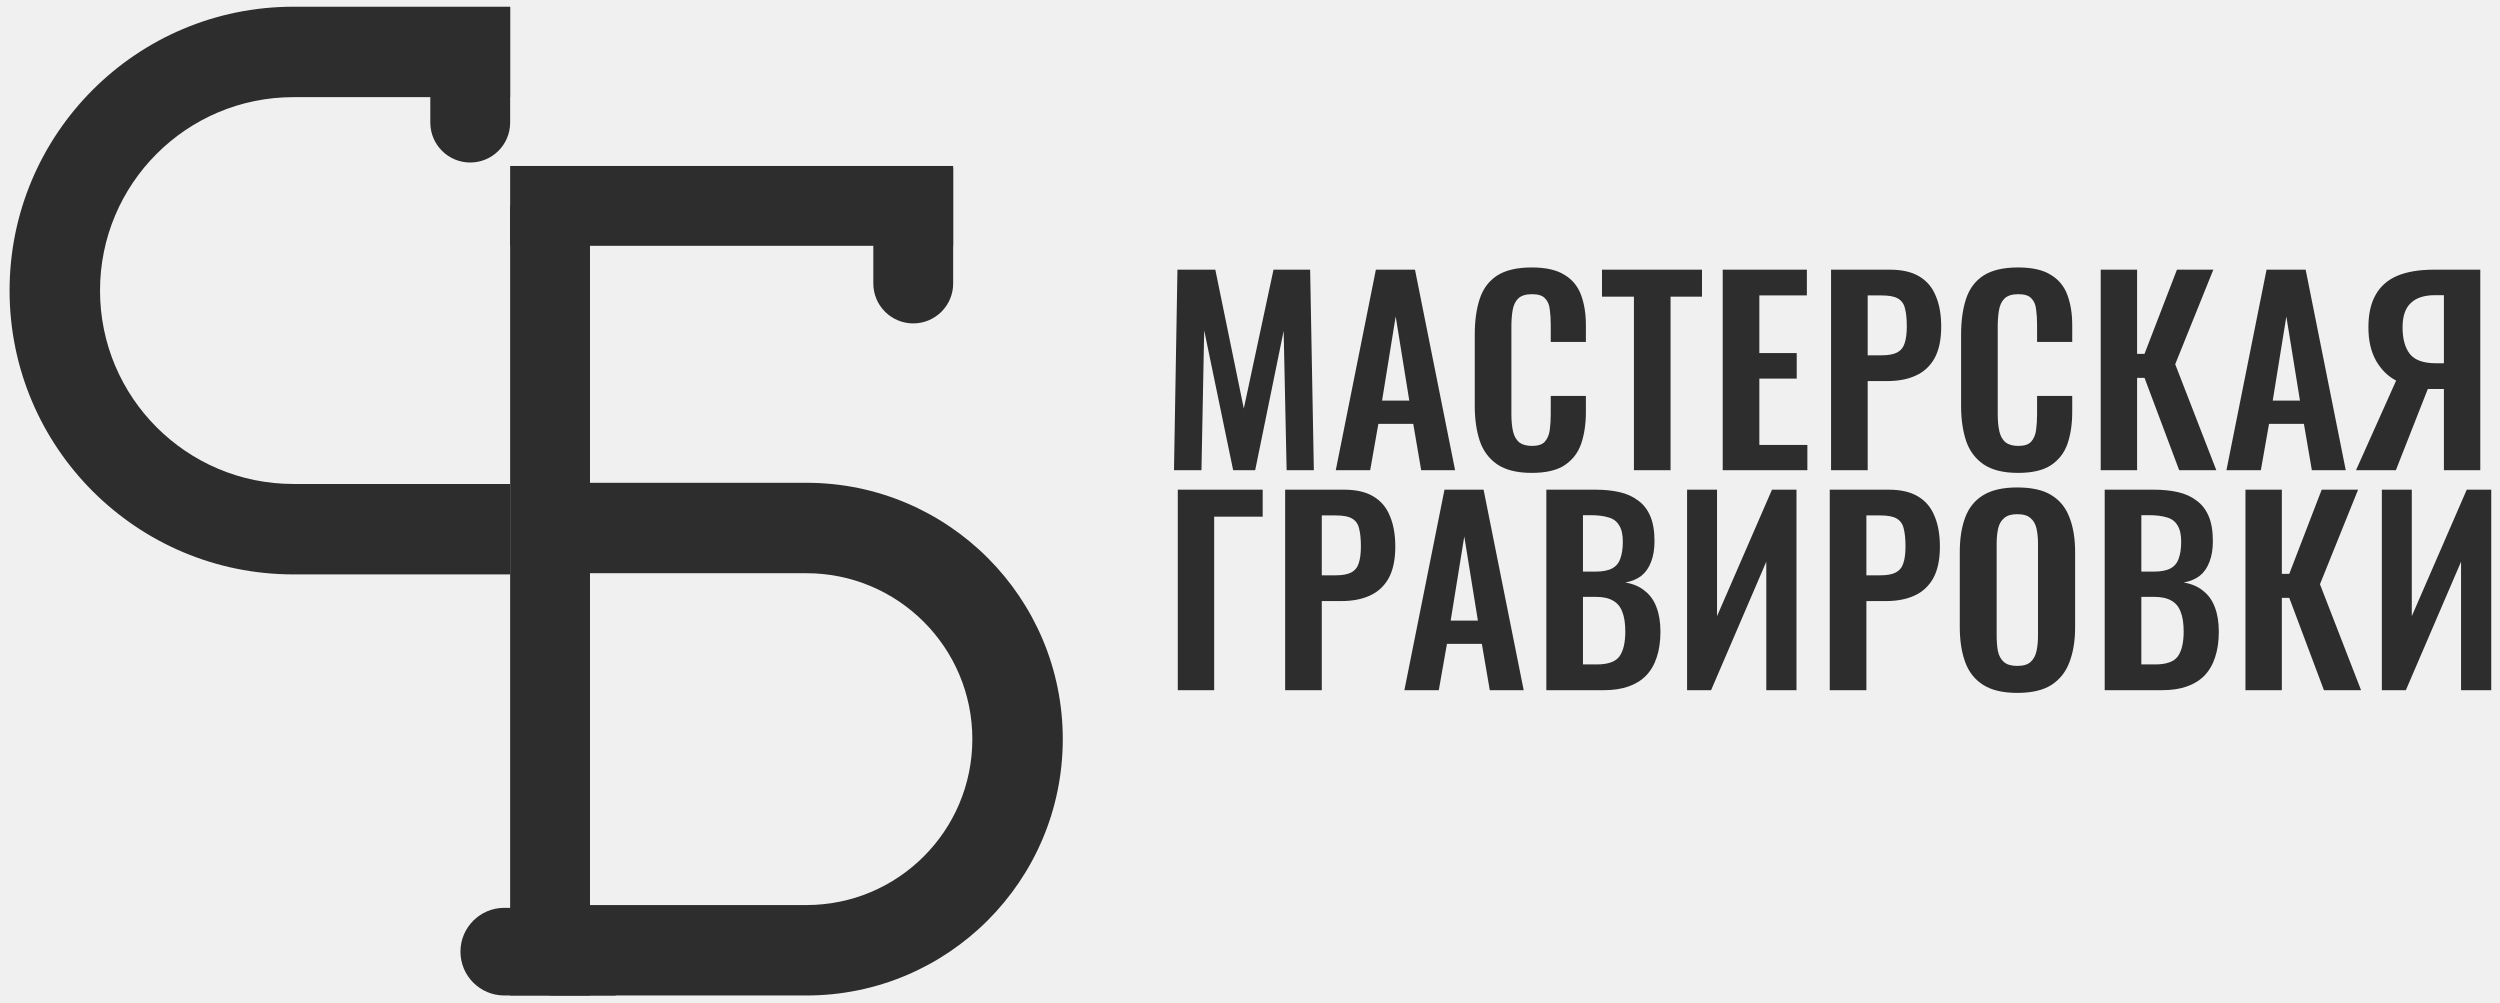
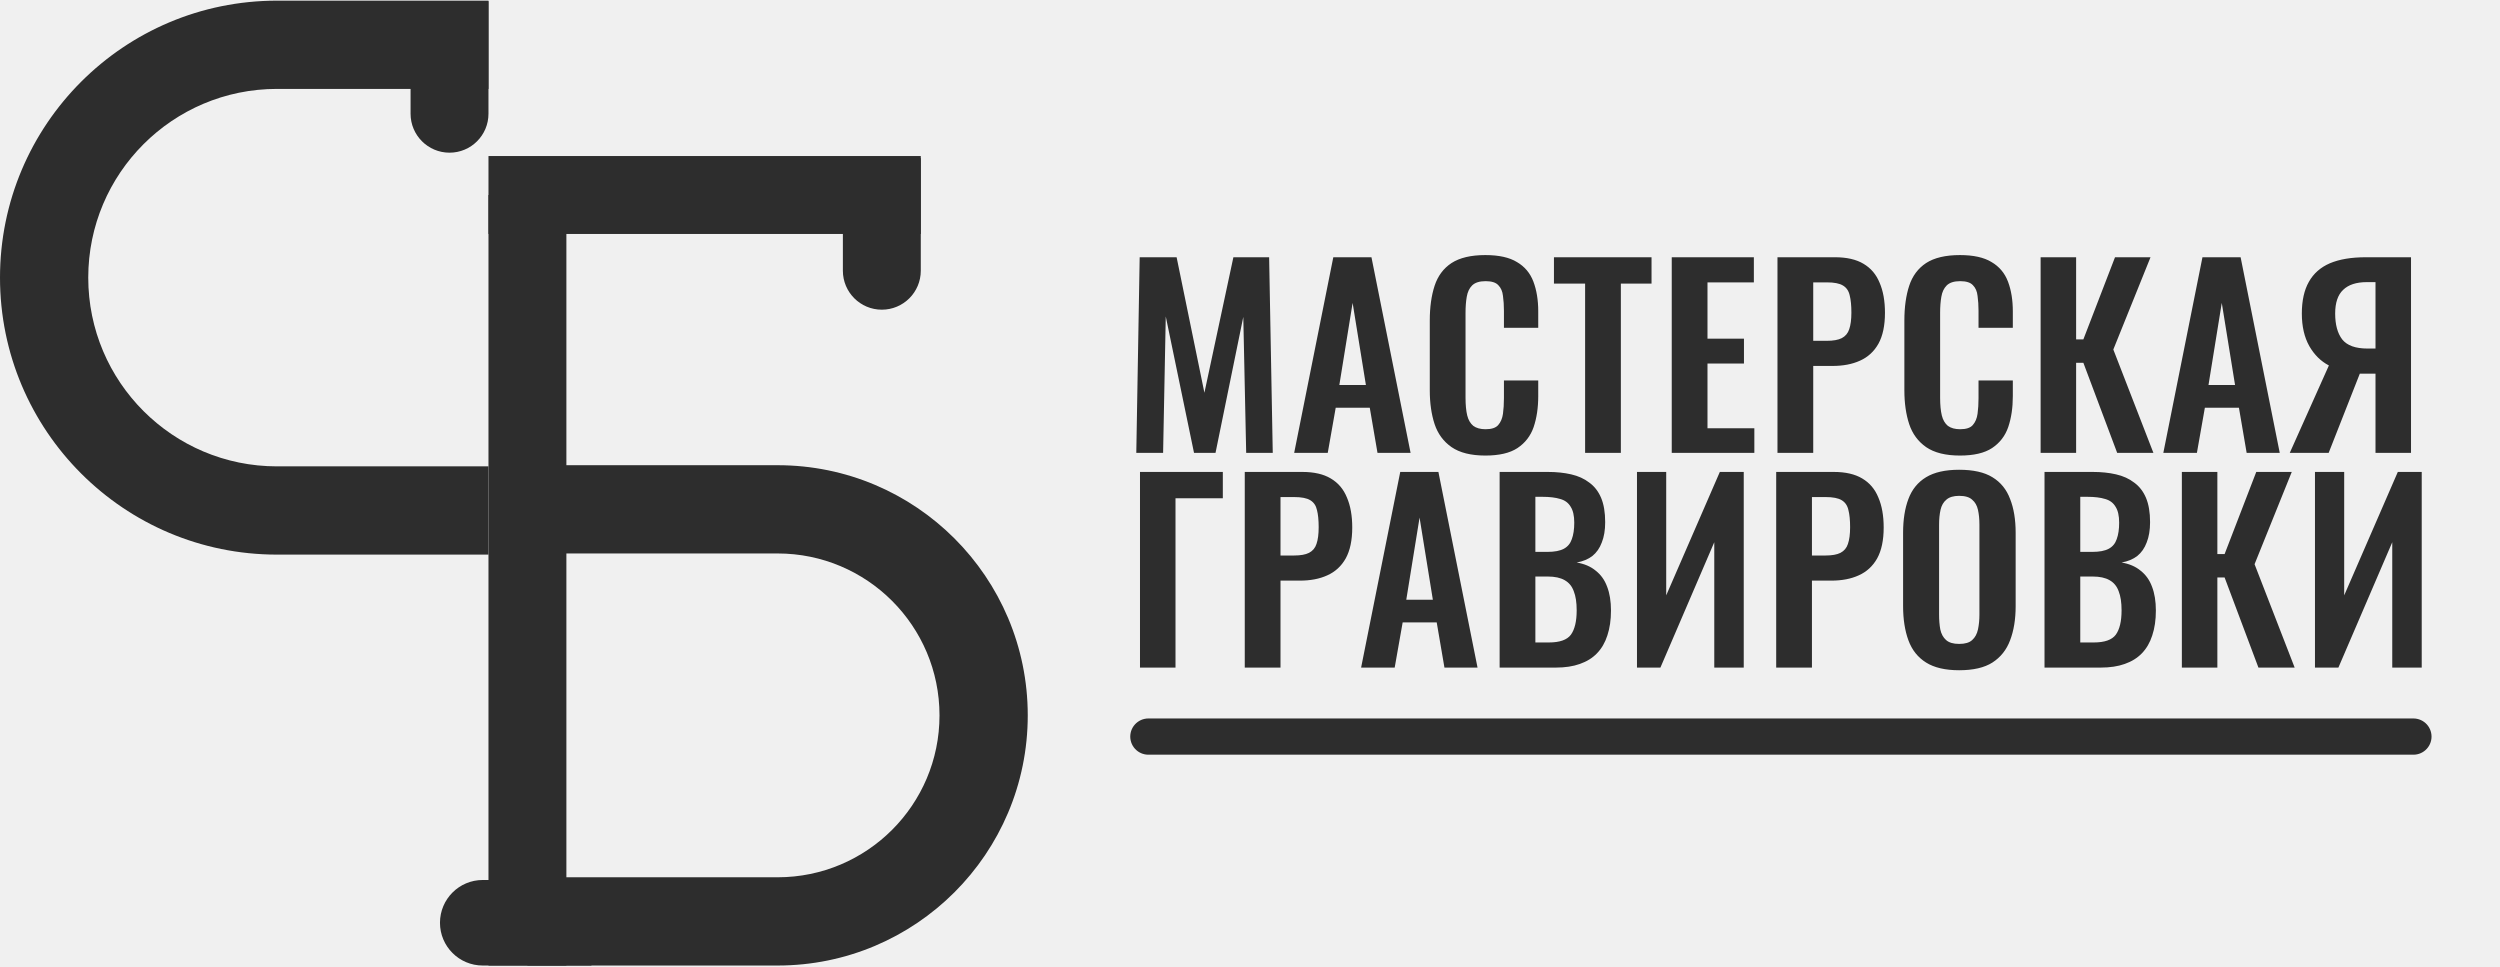
- <svg xmlns="http://www.w3.org/2000/svg" width="202" height="81" viewBox="0 0 202 81" fill="none">
-   <g clip-path="url(#clip0_701_962)">
-     <path d="M94.858 37.99L95.138 21.79H98.198L100.499 33.01L102.899 21.79H105.859L106.159 37.99H103.959L103.719 26.73L101.419 37.99H99.638L97.298 26.69L97.078 37.99H94.858ZM107.931 37.99L111.171 21.79H114.331L117.571 37.99H114.831L114.191 34.25H111.371L110.711 37.99H107.931ZM111.671 32.37H113.871L112.771 25.57L111.671 32.37ZM123.76 38.21C122.574 38.21 121.64 37.976 120.96 37.51C120.294 37.043 119.827 36.41 119.56 35.61C119.294 34.796 119.16 33.863 119.16 32.81V27.03C119.16 25.923 119.294 24.963 119.56 24.15C119.827 23.336 120.294 22.71 120.96 22.27C121.64 21.83 122.574 21.61 123.76 21.61C124.88 21.61 125.754 21.803 126.38 22.19C127.02 22.563 127.474 23.103 127.74 23.81C128.007 24.516 128.14 25.336 128.14 26.27V27.63H125.3V26.23C125.3 25.776 125.274 25.363 125.22 24.99C125.18 24.616 125.054 24.323 124.84 24.11C124.64 23.883 124.287 23.77 123.78 23.77C123.274 23.77 122.9 23.89 122.66 24.13C122.434 24.356 122.287 24.67 122.22 25.07C122.154 25.456 122.12 25.896 122.12 26.39V33.43C122.12 34.016 122.167 34.503 122.26 34.89C122.354 35.263 122.52 35.55 122.76 35.75C123.014 35.936 123.354 36.03 123.78 36.03C124.274 36.03 124.62 35.916 124.82 35.69C125.034 35.45 125.167 35.136 125.22 34.75C125.274 34.363 125.3 33.93 125.3 33.45V31.99H128.14V33.29C128.14 34.25 128.014 35.103 127.76 35.85C127.507 36.583 127.06 37.163 126.42 37.59C125.794 38.003 124.907 38.21 123.76 38.21ZM132.021 37.99V23.97H129.441V21.79H137.521V23.97H134.981V37.99H132.021ZM139.195 37.99V21.79H145.995V23.87H142.155V28.53H145.175V30.59H142.155V35.95H146.035V37.99H139.195ZM147.949 37.99V21.79H152.709C153.683 21.79 154.469 21.97 155.069 22.33C155.683 22.69 156.129 23.216 156.409 23.91C156.703 24.59 156.849 25.416 156.849 26.39C156.849 27.443 156.669 28.296 156.309 28.95C155.949 29.59 155.443 30.056 154.789 30.35C154.149 30.643 153.389 30.79 152.509 30.79H150.909V37.99H147.949ZM150.909 28.71H152.029C152.563 28.71 152.976 28.636 153.269 28.49C153.576 28.33 153.783 28.083 153.889 27.75C154.009 27.403 154.069 26.943 154.069 26.37C154.069 25.783 154.023 25.31 153.929 24.95C153.849 24.576 153.663 24.303 153.369 24.13C153.089 23.956 152.643 23.87 152.029 23.87H150.909V28.71ZM163.056 38.21C161.87 38.21 160.936 37.976 160.256 37.51C159.59 37.043 159.123 36.41 158.856 35.61C158.59 34.796 158.456 33.863 158.456 32.81V27.03C158.456 25.923 158.59 24.963 158.856 24.15C159.123 23.336 159.59 22.71 160.256 22.27C160.936 21.83 161.87 21.61 163.056 21.61C164.176 21.61 165.05 21.803 165.676 22.19C166.316 22.563 166.77 23.103 167.036 23.81C167.303 24.516 167.436 25.336 167.436 26.27V27.63H164.596V26.23C164.596 25.776 164.57 25.363 164.516 24.99C164.476 24.616 164.35 24.323 164.136 24.11C163.936 23.883 163.583 23.77 163.076 23.77C162.57 23.77 162.196 23.89 161.956 24.13C161.73 24.356 161.583 24.67 161.516 25.07C161.45 25.456 161.416 25.896 161.416 26.39V33.43C161.416 34.016 161.463 34.503 161.556 34.89C161.65 35.263 161.816 35.55 162.056 35.75C162.31 35.936 162.65 36.03 163.076 36.03C163.57 36.03 163.916 35.916 164.116 35.69C164.33 35.45 164.463 35.136 164.516 34.75C164.57 34.363 164.596 33.93 164.596 33.45V31.99H167.436V33.29C167.436 34.25 167.31 35.103 167.056 35.85C166.803 36.583 166.356 37.163 165.716 37.59C165.09 38.003 164.203 38.21 163.056 38.21ZM169.737 37.99V21.79H172.677V28.59H173.277L175.897 21.79H178.837L175.757 29.43L179.077 37.99H176.077L173.277 30.53H172.677V37.99H169.737ZM179.897 37.99L183.137 21.79H186.297L189.537 37.99H186.797L186.157 34.25H183.337L182.677 37.99H179.897ZM183.637 32.37H185.837L184.737 25.57L183.637 32.37ZM190.367 37.99L193.607 30.75C192.94 30.403 192.4 29.87 191.987 29.15C191.573 28.416 191.367 27.516 191.367 26.45C191.367 25.383 191.56 24.51 191.947 23.83C192.333 23.136 192.913 22.623 193.687 22.29C194.473 21.956 195.467 21.79 196.667 21.79H200.407V37.99H197.467V31.43H196.527C196.5 31.43 196.44 31.43 196.347 31.43C196.253 31.43 196.193 31.43 196.167 31.43L193.587 37.99H190.367ZM196.807 29.35H197.467V23.85H196.747C195.88 23.85 195.227 24.063 194.787 24.49C194.347 24.903 194.127 25.556 194.127 26.45C194.127 27.37 194.32 28.083 194.707 28.59C195.107 29.096 195.807 29.35 196.807 29.35Z" fill="#2D2D2D" />
-     <path d="M95.165 55.766V39.566H102.025V41.746H98.105V55.766H95.165ZM103.84 55.766V39.566H108.6C109.574 39.566 110.36 39.746 110.96 40.106C111.574 40.466 112.02 40.992 112.3 41.686C112.594 42.366 112.74 43.192 112.74 44.166C112.74 45.219 112.56 46.072 112.2 46.726C111.84 47.366 111.334 47.832 110.68 48.126C110.04 48.419 109.28 48.566 108.4 48.566H106.8V55.766H103.84ZM106.8 46.486H107.92C108.454 46.486 108.867 46.412 109.16 46.266C109.467 46.106 109.674 45.859 109.78 45.526C109.9 45.179 109.96 44.719 109.96 44.146C109.96 43.559 109.914 43.086 109.82 42.726C109.74 42.352 109.554 42.079 109.26 41.906C108.98 41.732 108.534 41.646 107.92 41.646H106.8V46.486ZM113.474 55.766L116.714 39.566H119.874L123.114 55.766H120.374L119.734 52.026H116.914L116.254 55.766H113.474ZM117.214 50.146H119.414L118.314 43.346L117.214 50.146ZM124.944 55.766V39.566H128.924C129.644 39.566 130.29 39.632 130.864 39.766C131.45 39.899 131.95 40.126 132.364 40.446C132.79 40.752 133.117 41.172 133.344 41.706C133.57 42.239 133.684 42.912 133.684 43.726C133.684 44.379 133.59 44.939 133.404 45.406C133.23 45.872 132.97 46.246 132.624 46.526C132.277 46.792 131.844 46.972 131.324 47.066C131.964 47.172 132.49 47.399 132.904 47.746C133.33 48.079 133.644 48.519 133.844 49.066C134.057 49.612 134.164 50.272 134.164 51.046C134.164 51.819 134.064 52.506 133.864 53.106C133.677 53.692 133.39 54.186 133.004 54.586C132.63 54.972 132.157 55.266 131.584 55.466C131.024 55.666 130.364 55.766 129.604 55.766H124.944ZM127.904 53.686H129.024C129.917 53.686 130.524 53.472 130.844 53.046C131.164 52.606 131.324 51.932 131.324 51.026C131.324 50.372 131.244 49.846 131.084 49.446C130.937 49.032 130.684 48.726 130.324 48.526C129.977 48.326 129.51 48.226 128.924 48.226H127.904V53.686ZM127.904 46.186H128.904C129.49 46.186 129.944 46.099 130.264 45.926C130.584 45.752 130.804 45.486 130.924 45.126C131.057 44.766 131.124 44.312 131.124 43.766C131.124 43.192 131.024 42.752 130.824 42.446C130.637 42.126 130.35 41.912 129.964 41.806C129.577 41.686 129.084 41.626 128.484 41.626H127.904V46.186ZM136.316 55.766V39.566H138.736V49.786L143.176 39.566H145.156V55.766H142.716V45.386L138.256 55.766H136.316ZM147.844 55.766V39.566H152.604C153.577 39.566 154.364 39.746 154.964 40.106C155.577 40.466 156.024 40.992 156.304 41.686C156.597 42.366 156.744 43.192 156.744 44.166C156.744 45.219 156.564 46.072 156.204 46.726C155.844 47.366 155.337 47.832 154.684 48.126C154.044 48.419 153.284 48.566 152.404 48.566H150.804V55.766H147.844ZM150.804 46.486H151.924C152.457 46.486 152.87 46.412 153.164 46.266C153.47 46.106 153.677 45.859 153.784 45.526C153.904 45.179 153.964 44.719 153.964 44.146C153.964 43.559 153.917 43.086 153.824 42.726C153.744 42.352 153.557 42.079 153.264 41.906C152.984 41.732 152.537 41.646 151.924 41.646H150.804V46.486ZM162.99 55.986C161.844 55.986 160.93 55.772 160.25 55.346C159.57 54.919 159.084 54.306 158.79 53.506C158.497 52.706 158.35 51.759 158.35 50.666V44.606C158.35 43.512 158.497 42.579 158.79 41.806C159.084 41.019 159.57 40.419 160.25 40.006C160.93 39.592 161.844 39.386 162.99 39.386C164.164 39.386 165.084 39.592 165.75 40.006C166.43 40.419 166.917 41.019 167.21 41.806C167.517 42.579 167.67 43.512 167.67 44.606V50.686C167.67 51.766 167.517 52.706 167.21 53.506C166.917 54.292 166.43 54.906 165.75 55.346C165.084 55.772 164.164 55.986 162.99 55.986ZM162.99 53.806C163.484 53.806 163.844 53.699 164.07 53.486C164.31 53.272 164.47 52.979 164.55 52.606C164.63 52.232 164.67 51.826 164.67 51.386V43.926C164.67 43.472 164.63 43.066 164.55 42.706C164.47 42.346 164.31 42.066 164.07 41.866C163.844 41.652 163.484 41.546 162.99 41.546C162.524 41.546 162.17 41.652 161.93 41.866C161.69 42.066 161.53 42.346 161.45 42.706C161.37 43.066 161.33 43.472 161.33 43.926V51.386C161.33 51.826 161.364 52.232 161.43 52.606C161.51 52.979 161.67 53.272 161.91 53.486C162.15 53.699 162.51 53.806 162.99 53.806ZM170.06 55.766V39.566H174.04C174.76 39.566 175.407 39.632 175.98 39.766C176.567 39.899 177.067 40.126 177.48 40.446C177.907 40.752 178.233 41.172 178.46 41.706C178.687 42.239 178.8 42.912 178.8 43.726C178.8 44.379 178.707 44.939 178.52 45.406C178.347 45.872 178.087 46.246 177.74 46.526C177.393 46.792 176.96 46.972 176.44 47.066C177.08 47.172 177.607 47.399 178.02 47.746C178.447 48.079 178.76 48.519 178.96 49.066C179.173 49.612 179.28 50.272 179.28 51.046C179.28 51.819 179.18 52.506 178.98 53.106C178.793 53.692 178.507 54.186 178.12 54.586C177.747 54.972 177.273 55.266 176.7 55.466C176.14 55.666 175.48 55.766 174.72 55.766H170.06ZM173.02 53.686H174.14C175.033 53.686 175.64 53.472 175.96 53.046C176.28 52.606 176.44 51.932 176.44 51.026C176.44 50.372 176.36 49.846 176.2 49.446C176.053 49.032 175.8 48.726 175.44 48.526C175.093 48.326 174.627 48.226 174.04 48.226H173.02V53.686ZM173.02 46.186H174.02C174.607 46.186 175.06 46.099 175.38 45.926C175.7 45.752 175.92 45.486 176.04 45.126C176.173 44.766 176.24 44.312 176.24 43.766C176.24 43.192 176.14 42.752 175.94 42.446C175.753 42.126 175.467 41.912 175.08 41.806C174.693 41.686 174.2 41.626 173.6 41.626H173.02V46.186ZM181.433 55.766V39.566H184.373V46.366H184.973L187.593 39.566H190.533L187.453 47.206L190.773 55.766H187.773L184.973 48.306H184.373V55.766H181.433ZM192.453 55.766V39.566H194.873V49.786L199.313 39.566H201.293V55.766H198.853V45.386L194.393 55.766H192.453Z" fill="#2D2D2D" />
-     <path d="M41.22 80.435V16.635H47.671V80.435H41.22Z" fill="#2D2D2D" />
-     <path d="M77.015 19.861H41.22V13.41H77.015V19.861Z" fill="#2D2D2D" />
-     <path d="M73.79 26.131C72.008 26.131 70.564 24.687 70.564 22.905V13.591H77.016V22.905C77.016 24.687 75.572 26.131 73.79 26.131Z" fill="#2D2D2D" />
-     <path d="M37.205 76.894C37.205 74.938 38.791 73.353 40.746 73.353H49.745V80.435H40.746C38.791 80.435 37.205 78.85 37.205 76.894Z" fill="#2D2D2D" />
-     <path d="M37.994 13.131C36.213 13.131 34.769 11.687 34.769 9.906V0.591H41.22V9.906C41.22 11.687 39.776 13.131 37.994 13.131Z" fill="#2D2D2D" />
-     <path d="M41.22 0.543H23.709C11.042 0.543 0.774 10.811 0.774 23.477C0.774 36.144 11.042 46.412 23.709 46.412H41.22V39.105H23.709C15.078 39.105 8.082 32.108 8.082 23.477C8.082 14.847 15.078 7.85 23.709 7.85H41.22V0.543Z" fill="#2D2D2D" />
-     <path d="M44.445 80.435H65.159C76.598 80.435 85.872 71.162 85.872 59.722C85.872 48.282 76.598 39.009 65.159 39.009H44.445V46.316H65.159C72.563 46.316 78.565 52.318 78.565 59.722C78.565 67.126 72.563 73.128 65.159 73.128H44.445V80.435Z" fill="#2D2D2D" />
-   </g>
-   <defs>
-     <clipPath id="clip0_701_962">
-       <rect width="202" height="81" fill="white" />
-     </clipPath>
-   </defs>
+ <svg xmlns="http://www.w3.org/2000/svg" width="207" height="80" viewBox="0 0 207 80" fill="none">
+   <path d="M95.085 60.989H199.831" stroke="#2D2D2D" stroke-width="3" stroke-linecap="round" />
+   <path d="M94.085 37.5L94.365 21.3H97.424L99.725 32.52L102.124 21.3H105.084L105.384 37.5H103.184L102.944 26.24L100.644 37.5H98.865L96.525 26.2L96.305 37.5H94.085ZM107.157 37.5L110.397 21.3H113.557L116.797 37.5H114.057L113.417 33.76H110.597L109.937 37.5H107.157ZM110.897 31.88H113.097L111.997 25.08L110.897 31.88ZM122.986 37.72C121.799 37.72 120.866 37.487 120.186 37.02C119.519 36.554 119.053 35.92 118.786 35.12C118.519 34.307 118.386 33.374 118.386 32.32V26.54C118.386 25.434 118.519 24.474 118.786 23.66C119.053 22.847 119.519 22.22 120.186 21.78C120.866 21.34 121.799 21.12 122.986 21.12C124.106 21.12 124.979 21.314 125.606 21.7C126.246 22.074 126.699 22.614 126.966 23.32C127.233 24.027 127.366 24.847 127.366 25.78V27.14H124.526V25.74C124.526 25.287 124.499 24.874 124.446 24.5C124.406 24.127 124.279 23.834 124.066 23.62C123.866 23.394 123.513 23.28 123.006 23.28C122.499 23.28 122.126 23.4 121.886 23.64C121.659 23.867 121.513 24.18 121.446 24.58C121.379 24.967 121.346 25.407 121.346 25.9V32.94C121.346 33.527 121.393 34.014 121.486 34.4C121.579 34.774 121.746 35.06 121.986 35.26C122.239 35.447 122.579 35.54 123.006 35.54C123.499 35.54 123.846 35.427 124.046 35.2C124.259 34.96 124.393 34.647 124.446 34.26C124.499 33.874 124.526 33.44 124.526 32.96V31.5H127.366V32.8C127.366 33.76 127.239 34.614 126.986 35.36C126.733 36.094 126.286 36.674 125.646 37.1C125.019 37.514 124.133 37.72 122.986 37.72ZM131.247 37.5V23.48H128.667V21.3H136.747V23.48H134.207V37.5H131.247ZM138.42 37.5V21.3H145.22V23.38H141.38V28.04H144.4V30.1H141.38V35.46H145.26V37.5H138.42ZM147.175 37.5V21.3H151.935C152.908 21.3 153.695 21.48 154.295 21.84C154.908 22.2 155.355 22.727 155.635 23.42C155.928 24.1 156.075 24.927 156.075 25.9C156.075 26.954 155.895 27.807 155.535 28.46C155.175 29.1 154.668 29.567 154.015 29.86C153.375 30.154 152.615 30.3 151.735 30.3H150.135V37.5H147.175ZM150.135 28.22H151.255C151.788 28.22 152.202 28.147 152.495 28C152.802 27.84 153.008 27.594 153.115 27.26C153.235 26.914 153.295 26.454 153.295 25.88C153.295 25.294 153.248 24.82 153.155 24.46C153.075 24.087 152.888 23.814 152.595 23.64C152.315 23.467 151.868 23.38 151.255 23.38H150.135V28.22ZM162.282 37.72C161.095 37.72 160.162 37.487 159.482 37.02C158.815 36.554 158.349 35.92 158.082 35.12C157.815 34.307 157.682 33.374 157.682 32.32V26.54C157.682 25.434 157.815 24.474 158.082 23.66C158.349 22.847 158.815 22.22 159.482 21.78C160.162 21.34 161.095 21.12 162.282 21.12C163.402 21.12 164.275 21.314 164.902 21.7C165.542 22.074 165.995 22.614 166.262 23.32C166.529 24.027 166.662 24.847 166.662 25.78V27.14H163.822V25.74C163.822 25.287 163.795 24.874 163.742 24.5C163.702 24.127 163.575 23.834 163.362 23.62C163.162 23.394 162.809 23.28 162.302 23.28C161.795 23.28 161.422 23.4 161.182 23.64C160.955 23.867 160.809 24.18 160.742 24.58C160.675 24.967 160.642 25.407 160.642 25.9V32.94C160.642 33.527 160.689 34.014 160.782 34.4C160.875 34.774 161.042 35.06 161.282 35.26C161.535 35.447 161.875 35.54 162.302 35.54C162.795 35.54 163.142 35.427 163.342 35.2C163.555 34.96 163.689 34.647 163.742 34.26C163.795 33.874 163.822 33.44 163.822 32.96V31.5H166.662V32.8C166.662 33.76 166.535 34.614 166.282 35.36C166.029 36.094 165.582 36.674 164.942 37.1C164.315 37.514 163.429 37.72 162.282 37.72ZM168.963 37.5V21.3H171.903V28.1H172.503L175.123 21.3H178.063L174.983 28.94L178.303 37.5H175.303L172.503 30.04H171.903V37.5H168.963ZM179.123 37.5L182.363 21.3H185.523L188.763 37.5H186.023L185.383 33.76H182.563L181.903 37.5H179.123ZM182.863 31.88H185.063L183.963 25.08L182.863 31.88ZM189.592 37.5L192.832 30.26C192.166 29.914 191.626 29.38 191.212 28.66C190.799 27.927 190.592 27.027 190.592 25.96C190.592 24.894 190.786 24.02 191.172 23.34C191.559 22.647 192.139 22.134 192.912 21.8C193.699 21.467 194.692 21.3 195.892 21.3H199.632V37.5H196.692V30.94H195.752C195.726 30.94 195.666 30.94 195.572 30.94C195.479 30.94 195.419 30.94 195.392 30.94L192.812 37.5H189.592ZM196.032 28.86H196.692V23.36H195.972C195.106 23.36 194.452 23.574 194.012 24C193.572 24.414 193.352 25.067 193.352 25.96C193.352 26.88 193.546 27.594 193.932 28.1C194.332 28.607 195.032 28.86 196.032 28.86Z" fill="#2D2D2D" />
+   <path d="M94.391 55.276V39.076H101.25V41.256H97.331V55.276H94.391ZM103.066 55.276V39.076H107.826C108.799 39.076 109.586 39.256 110.186 39.616C110.799 39.976 111.246 40.503 111.526 41.196C111.819 41.876 111.966 42.703 111.966 43.676C111.966 44.73 111.786 45.583 111.426 46.236C111.066 46.876 110.559 47.343 109.906 47.636C109.266 47.93 108.506 48.076 107.626 48.076H106.026V55.276H103.066ZM106.026 45.996H107.146C107.679 45.996 108.093 45.923 108.386 45.776C108.693 45.616 108.899 45.37 109.006 45.036C109.126 44.69 109.186 44.23 109.186 43.656C109.186 43.07 109.139 42.596 109.046 42.236C108.966 41.863 108.779 41.59 108.486 41.416C108.206 41.243 107.759 41.156 107.146 41.156H106.026V45.996ZM112.7 55.276L115.94 39.076H119.1L122.34 55.276H119.6L118.96 51.536H116.14L115.48 55.276H112.7ZM116.44 49.656H118.64L117.54 42.856L116.44 49.656ZM124.169 55.276V39.076H128.149C128.869 39.076 129.516 39.143 130.089 39.276C130.676 39.41 131.176 39.636 131.589 39.956C132.016 40.263 132.342 40.683 132.569 41.216C132.796 41.75 132.909 42.423 132.909 43.236C132.909 43.89 132.816 44.45 132.629 44.916C132.456 45.383 132.196 45.756 131.849 46.036C131.502 46.303 131.069 46.483 130.549 46.576C131.189 46.683 131.716 46.91 132.129 47.256C132.556 47.59 132.869 48.03 133.069 48.576C133.282 49.123 133.389 49.783 133.389 50.556C133.389 51.33 133.289 52.016 133.089 52.616C132.902 53.203 132.616 53.696 132.229 54.096C131.856 54.483 131.382 54.776 130.809 54.976C130.249 55.176 129.589 55.276 128.829 55.276H124.169ZM127.129 53.196H128.249C129.142 53.196 129.749 52.983 130.069 52.556C130.389 52.116 130.549 51.443 130.549 50.536C130.549 49.883 130.469 49.356 130.309 48.956C130.162 48.543 129.909 48.236 129.549 48.036C129.202 47.836 128.736 47.736 128.149 47.736H127.129V53.196ZM127.129 45.696H128.129C128.716 45.696 129.169 45.61 129.489 45.436C129.809 45.263 130.029 44.996 130.149 44.636C130.282 44.276 130.349 43.823 130.349 43.276C130.349 42.703 130.249 42.263 130.049 41.956C129.862 41.636 129.576 41.423 129.189 41.316C128.802 41.196 128.309 41.136 127.709 41.136H127.129V45.696ZM135.542 55.276V39.076H137.962V49.296L142.402 39.076H144.382V55.276H141.942V44.896L137.482 55.276H135.542ZM147.069 55.276V39.076H151.829C152.802 39.076 153.589 39.256 154.189 39.616C154.802 39.976 155.249 40.503 155.529 41.196C155.822 41.876 155.969 42.703 155.969 43.676C155.969 44.73 155.789 45.583 155.429 46.236C155.069 46.876 154.562 47.343 153.909 47.636C153.269 47.93 152.509 48.076 151.629 48.076H150.029V55.276H147.069ZM150.029 45.996H151.149C151.682 45.996 152.096 45.923 152.389 45.776C152.696 45.616 152.902 45.37 153.009 45.036C153.129 44.69 153.189 44.23 153.189 43.656C153.189 43.07 153.142 42.596 153.049 42.236C152.969 41.863 152.782 41.59 152.489 41.416C152.209 41.243 151.762 41.156 151.149 41.156H150.029V45.996ZM162.216 55.496C161.069 55.496 160.156 55.283 159.476 54.856C158.796 54.43 158.309 53.816 158.016 53.016C157.723 52.216 157.576 51.27 157.576 50.176V44.116C157.576 43.023 157.723 42.09 158.016 41.316C158.309 40.53 158.796 39.93 159.476 39.516C160.156 39.103 161.069 38.896 162.216 38.896C163.389 38.896 164.309 39.103 164.976 39.516C165.656 39.93 166.143 40.53 166.436 41.316C166.743 42.09 166.896 43.023 166.896 44.116V50.196C166.896 51.276 166.743 52.216 166.436 53.016C166.143 53.803 165.656 54.416 164.976 54.856C164.309 55.283 163.389 55.496 162.216 55.496ZM162.216 53.316C162.709 53.316 163.069 53.21 163.296 52.996C163.536 52.783 163.696 52.49 163.776 52.116C163.856 51.743 163.896 51.336 163.896 50.896V43.436C163.896 42.983 163.856 42.576 163.776 42.216C163.696 41.856 163.536 41.576 163.296 41.376C163.069 41.163 162.709 41.056 162.216 41.056C161.749 41.056 161.396 41.163 161.156 41.376C160.916 41.576 160.756 41.856 160.676 42.216C160.596 42.576 160.556 42.983 160.556 43.436V50.896C160.556 51.336 160.589 51.743 160.656 52.116C160.736 52.49 160.896 52.783 161.136 52.996C161.376 53.21 161.736 53.316 162.216 53.316ZM169.286 55.276V39.076H173.266C173.986 39.076 174.632 39.143 175.206 39.276C175.792 39.41 176.292 39.636 176.706 39.956C177.132 40.263 177.459 40.683 177.686 41.216C177.912 41.75 178.026 42.423 178.026 43.236C178.026 43.89 177.932 44.45 177.746 44.916C177.572 45.383 177.312 45.756 176.966 46.036C176.619 46.303 176.186 46.483 175.666 46.576C176.306 46.683 176.832 46.91 177.246 47.256C177.672 47.59 177.986 48.03 178.186 48.576C178.399 49.123 178.506 49.783 178.506 50.556C178.506 51.33 178.406 52.016 178.206 52.616C178.019 53.203 177.732 53.696 177.346 54.096C176.972 54.483 176.499 54.776 175.926 54.976C175.366 55.176 174.706 55.276 173.946 55.276H169.286ZM172.246 53.196H173.366C174.259 53.196 174.866 52.983 175.186 52.556C175.506 52.116 175.666 51.443 175.666 50.536C175.666 49.883 175.586 49.356 175.426 48.956C175.279 48.543 175.026 48.236 174.666 48.036C174.319 47.836 173.852 47.736 173.266 47.736H172.246V53.196ZM172.246 45.696H173.246C173.832 45.696 174.286 45.61 174.606 45.436C174.926 45.263 175.146 44.996 175.266 44.636C175.399 44.276 175.466 43.823 175.466 43.276C175.466 42.703 175.366 42.263 175.166 41.956C174.979 41.636 174.692 41.423 174.306 41.316C173.919 41.196 173.426 41.136 172.826 41.136H172.246V45.696ZM180.658 55.276V39.076H183.598V45.876H184.198L186.818 39.076H189.758L186.678 46.716L189.998 55.276H186.998L184.198 47.816H183.598V55.276H180.658ZM191.679 55.276V39.076H194.099V49.296L198.539 39.076H200.519V55.276H198.079V44.896L193.619 55.276H191.679Z" fill="#2D2D2D" />
+   <path d="M40.446 79.946V16.146H46.897V79.946H40.446Z" fill="#2D2D2D" />
+   <path d="M76.241 19.372H40.446V12.92H76.241V19.372Z" fill="#2D2D2D" />
+   <path d="M73.015 25.642C71.234 25.642 69.79 24.198 69.79 22.416V13.101H76.241V22.416C76.241 24.198 74.797 25.642 73.015 25.642Z" fill="#2D2D2D" />
+   <path d="M36.43 76.405C36.43 74.449 38.016 72.863 39.972 72.863H48.97V79.946H39.972C38.016 79.946 36.43 78.361 36.43 76.405Z" fill="#2D2D2D" />
+   <path d="M37.22 12.642C35.439 12.642 33.995 11.198 33.995 9.416V0.102H40.446V9.416C40.446 11.198 39.002 12.642 37.22 12.642Z" fill="#2D2D2D" />
+   <path d="M40.446 0.054H22.934C10.268 0.054 0 10.322 0 22.988C0 35.654 10.268 45.922 22.934 45.922H40.446V38.615H22.934C14.304 38.615 7.307 31.619 7.307 22.988C7.307 14.358 14.304 7.361 22.934 7.361H40.446V0.054Z" fill="#2D2D2D" />
+   <path d="M43.671 79.946H64.385C75.824 79.946 85.098 70.672 85.098 59.233C85.098 47.793 75.824 38.519 64.385 38.519H43.671V45.827H64.385C71.789 45.827 77.791 51.829 77.791 59.233C77.791 66.637 71.789 72.639 64.385 72.639H43.671V79.946Z" fill="#2D2D2D" />
</svg>
